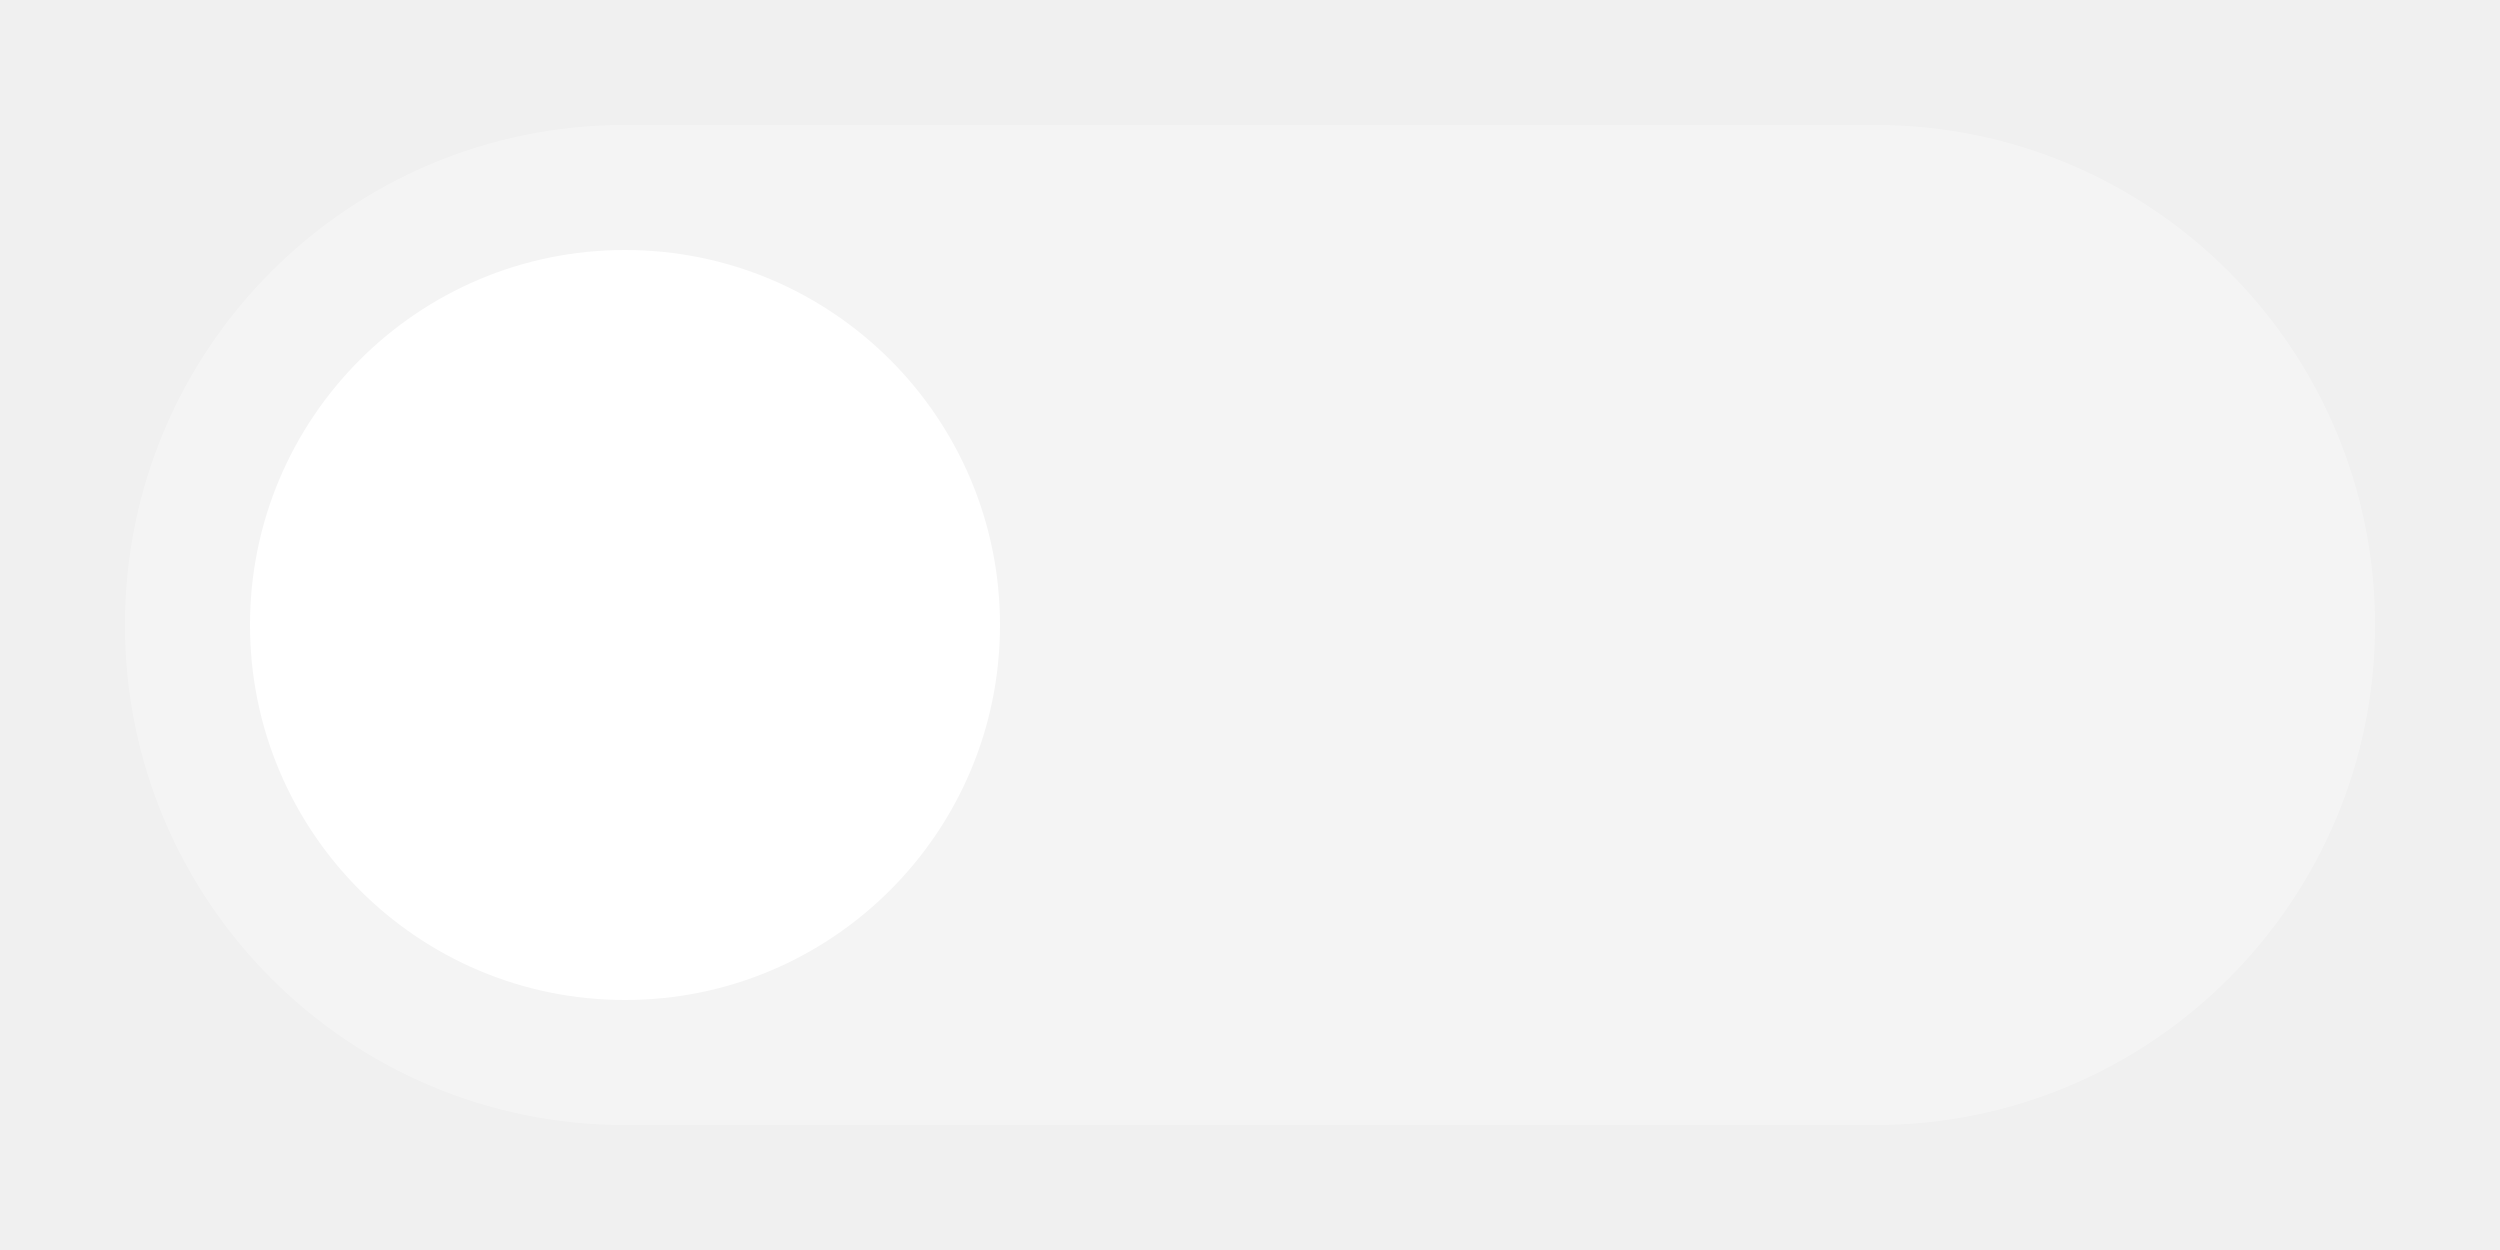
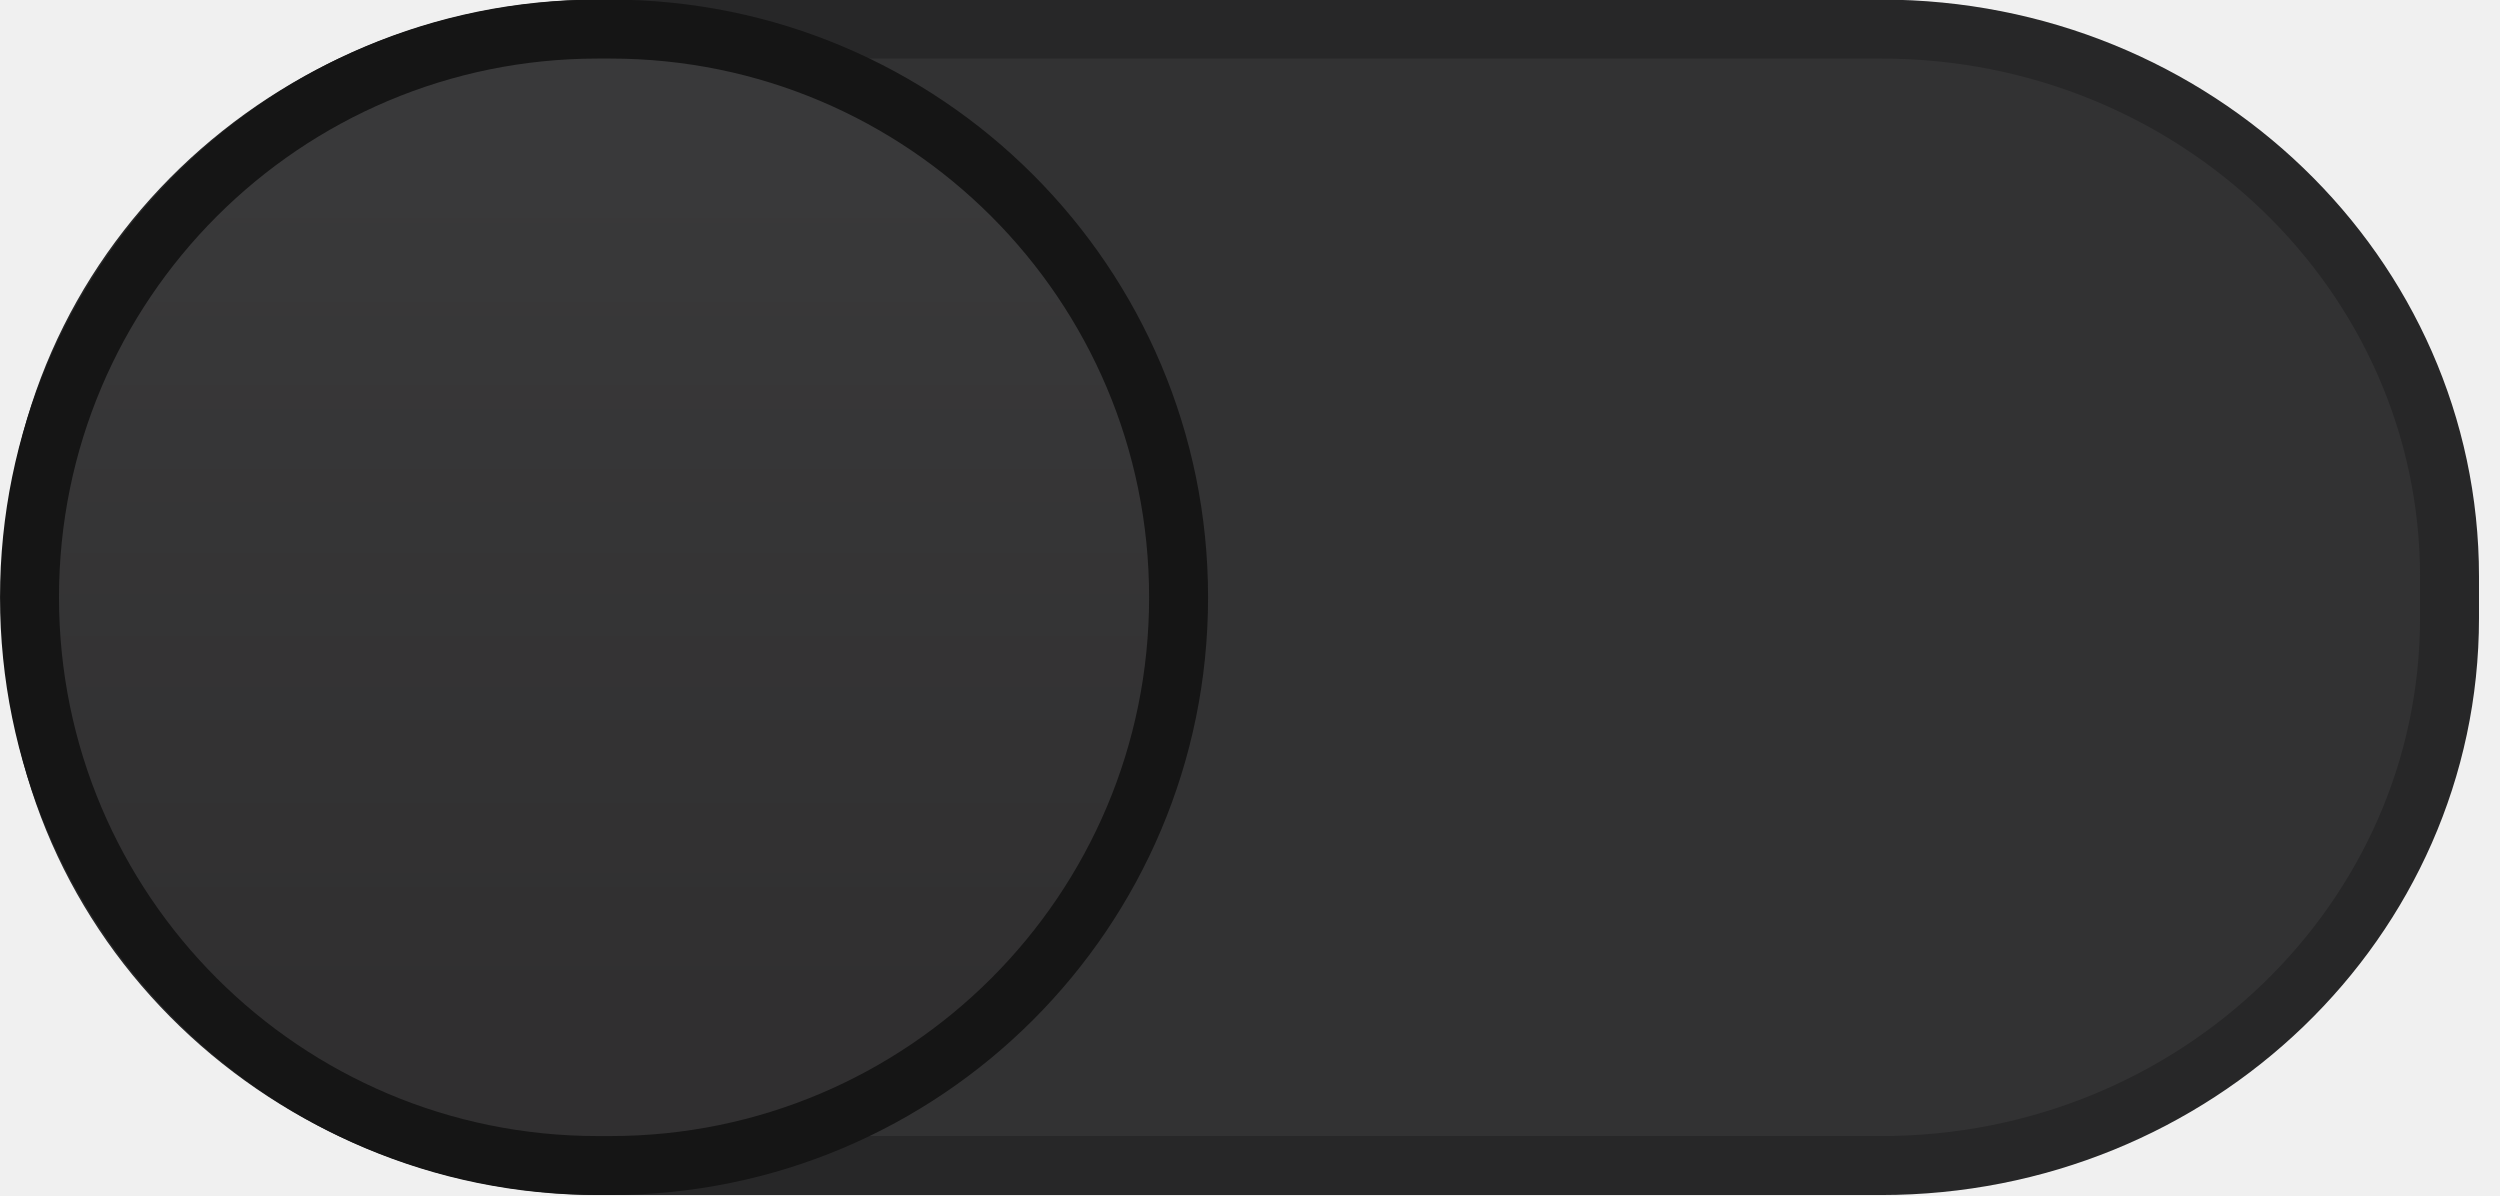
- <svg xmlns="http://www.w3.org/2000/svg" width="40" height="20" viewBox="0 0 40 20">
-   <rect x="2" y="2" width="36" height="16" ry="8" fill="#FFFFFF" opacity="0.3" />
-   <circle cx="10" cy="10" r="6" fill="#FFFFFF" />
+ <svg xmlns="http://www.w3.org/2000/svg" xmlns:xlink="http://www.w3.org/1999/xlink" width="46" height="22">
+   <defs>
+     <linearGradient id="a">
+       <stop offset="0" stop-color="#39393a" />
+       <stop offset="1" stop-color="#302f30" />
+     </linearGradient>
+     <linearGradient xlink:href="#a" id="b" x1="53" y1="294.429" x2="53" y2="309.804" gradientUnits="userSpaceOnUse" gradientTransform="translate(-42.76)" />
+   </defs>
+   <g transform="translate(0 -291.18)" stroke-width="1.085">
+     <rect style="marker:none" width="44.446" height="20.911" x=".625" y="291.715" rx="10.455" ry="10.073" fill="#323233" stroke="#272728" />
+     <rect ry="10.455" rx="10.455" y="291.715" x=".543" height="20.911" width="21.143" style="marker:none" fill="url(#b)" stroke="#151515" />
+   </g>
</svg>
